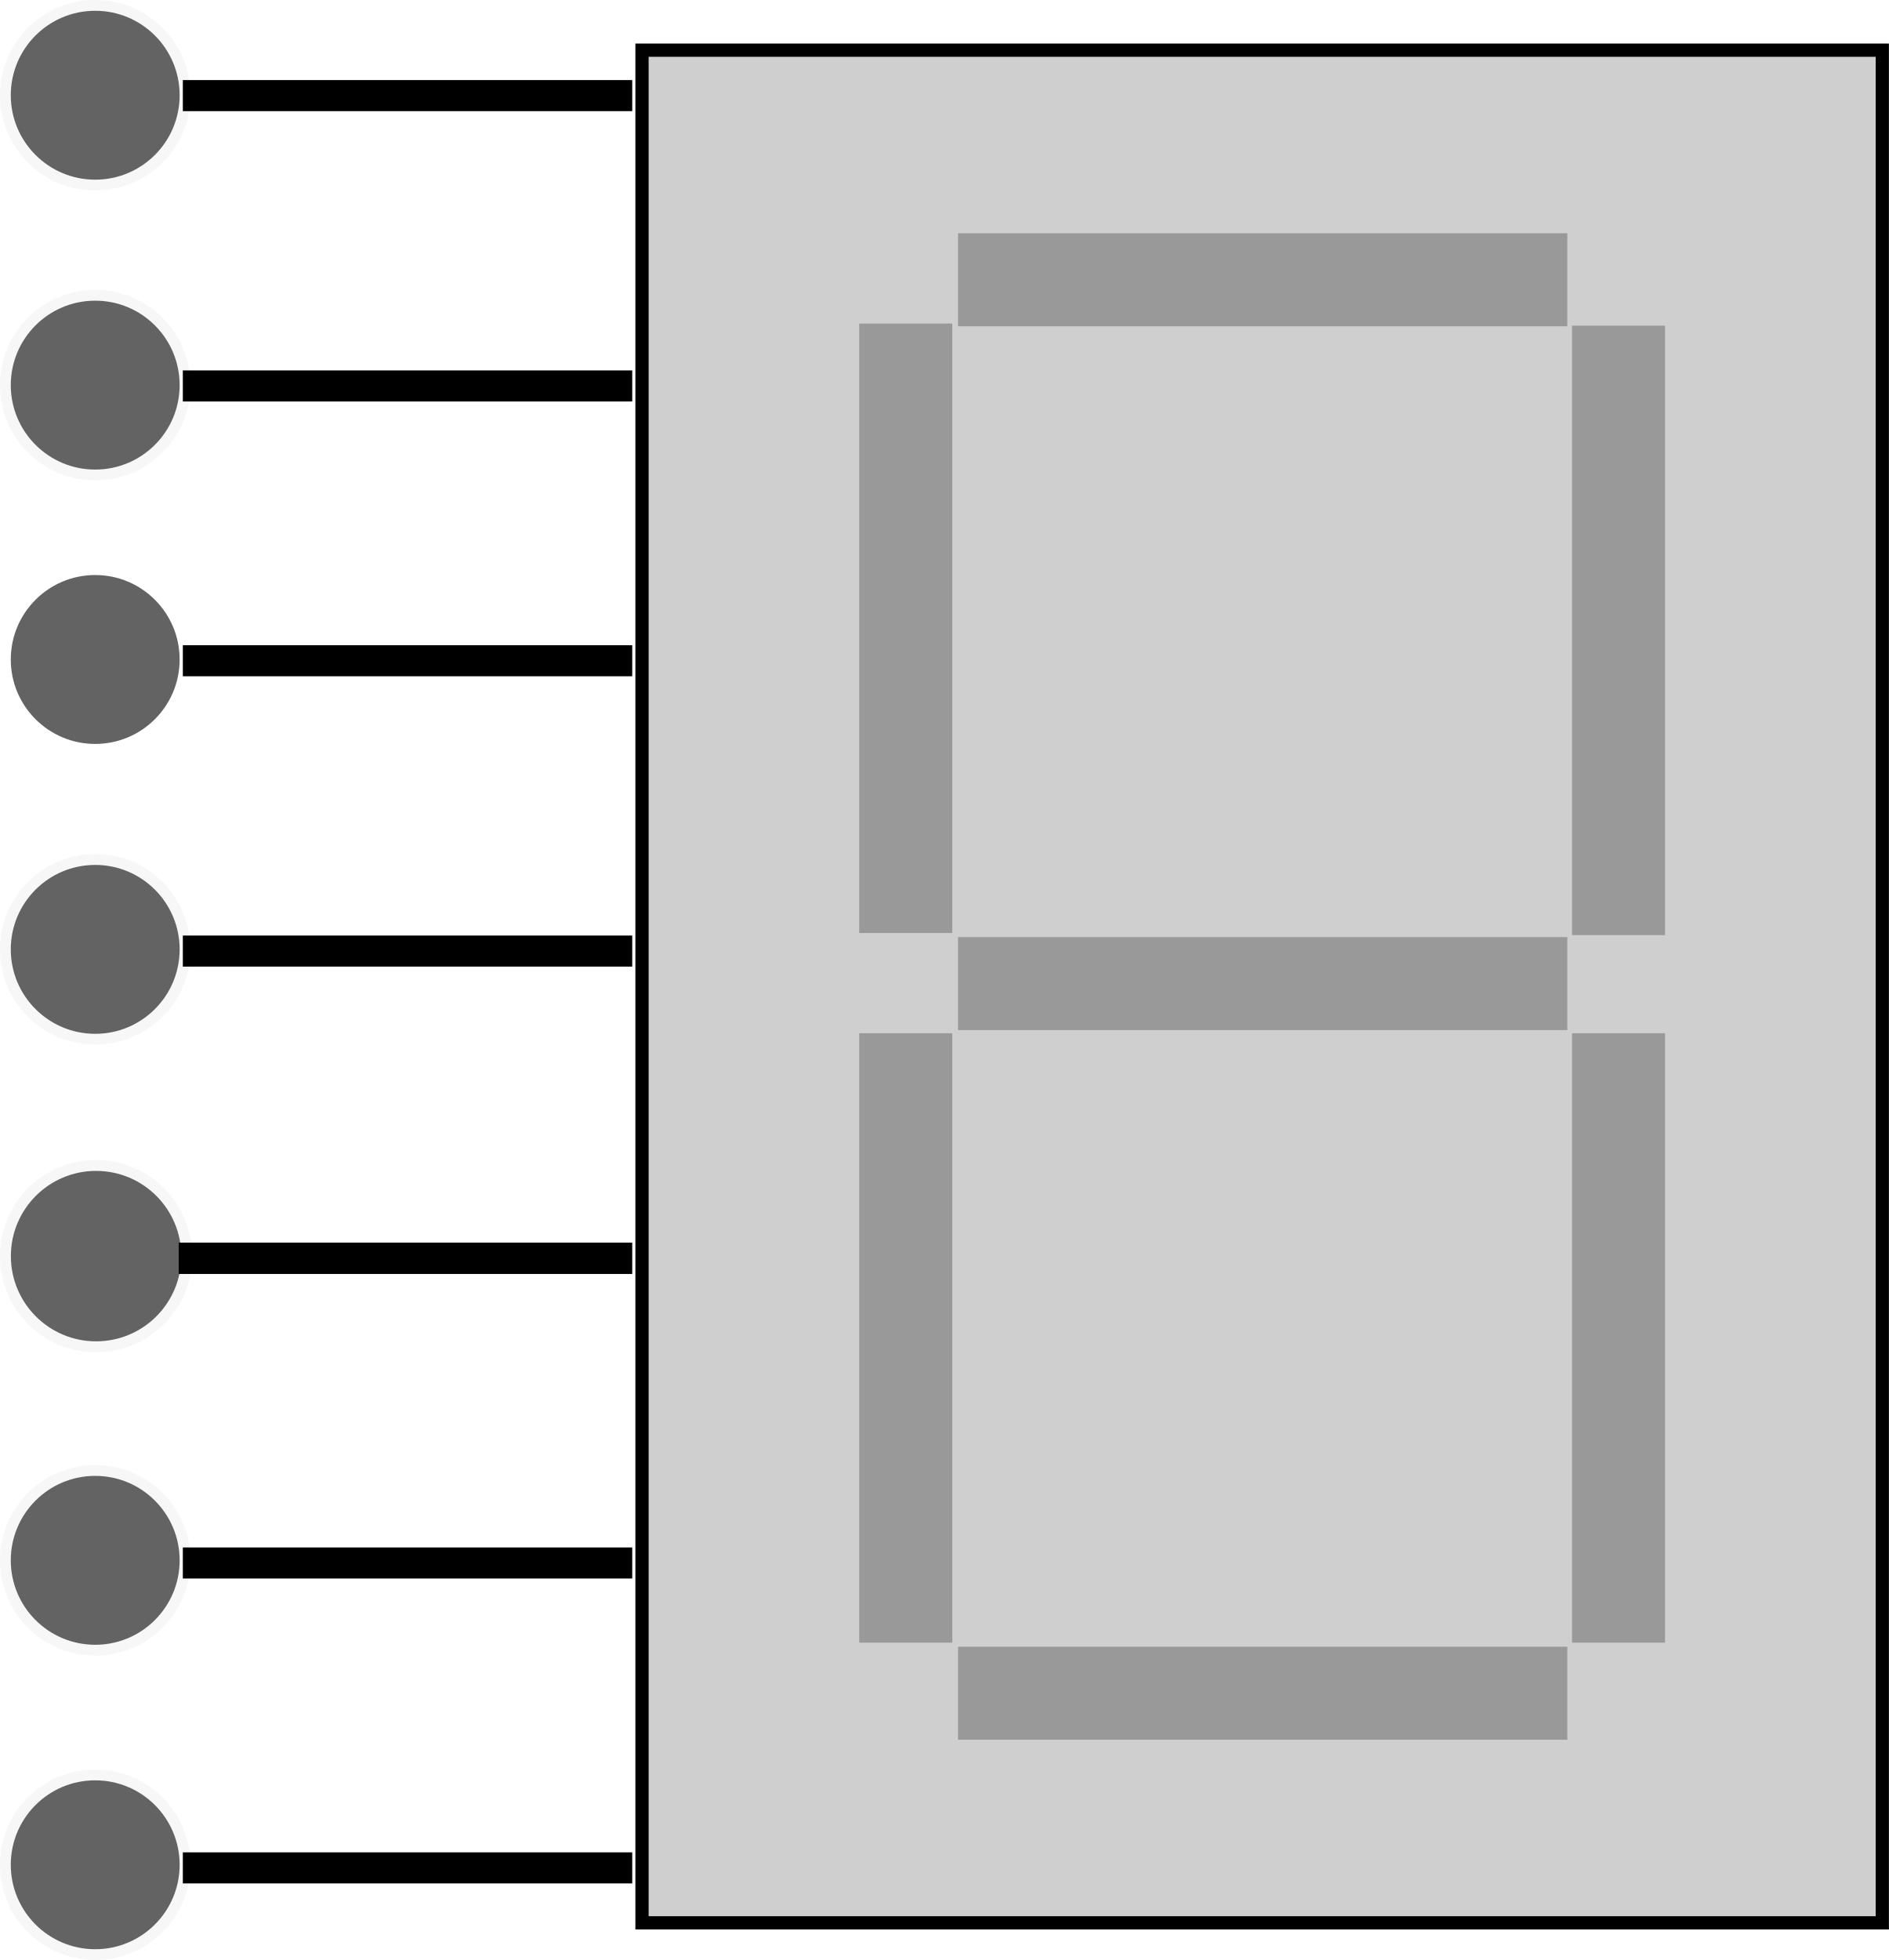
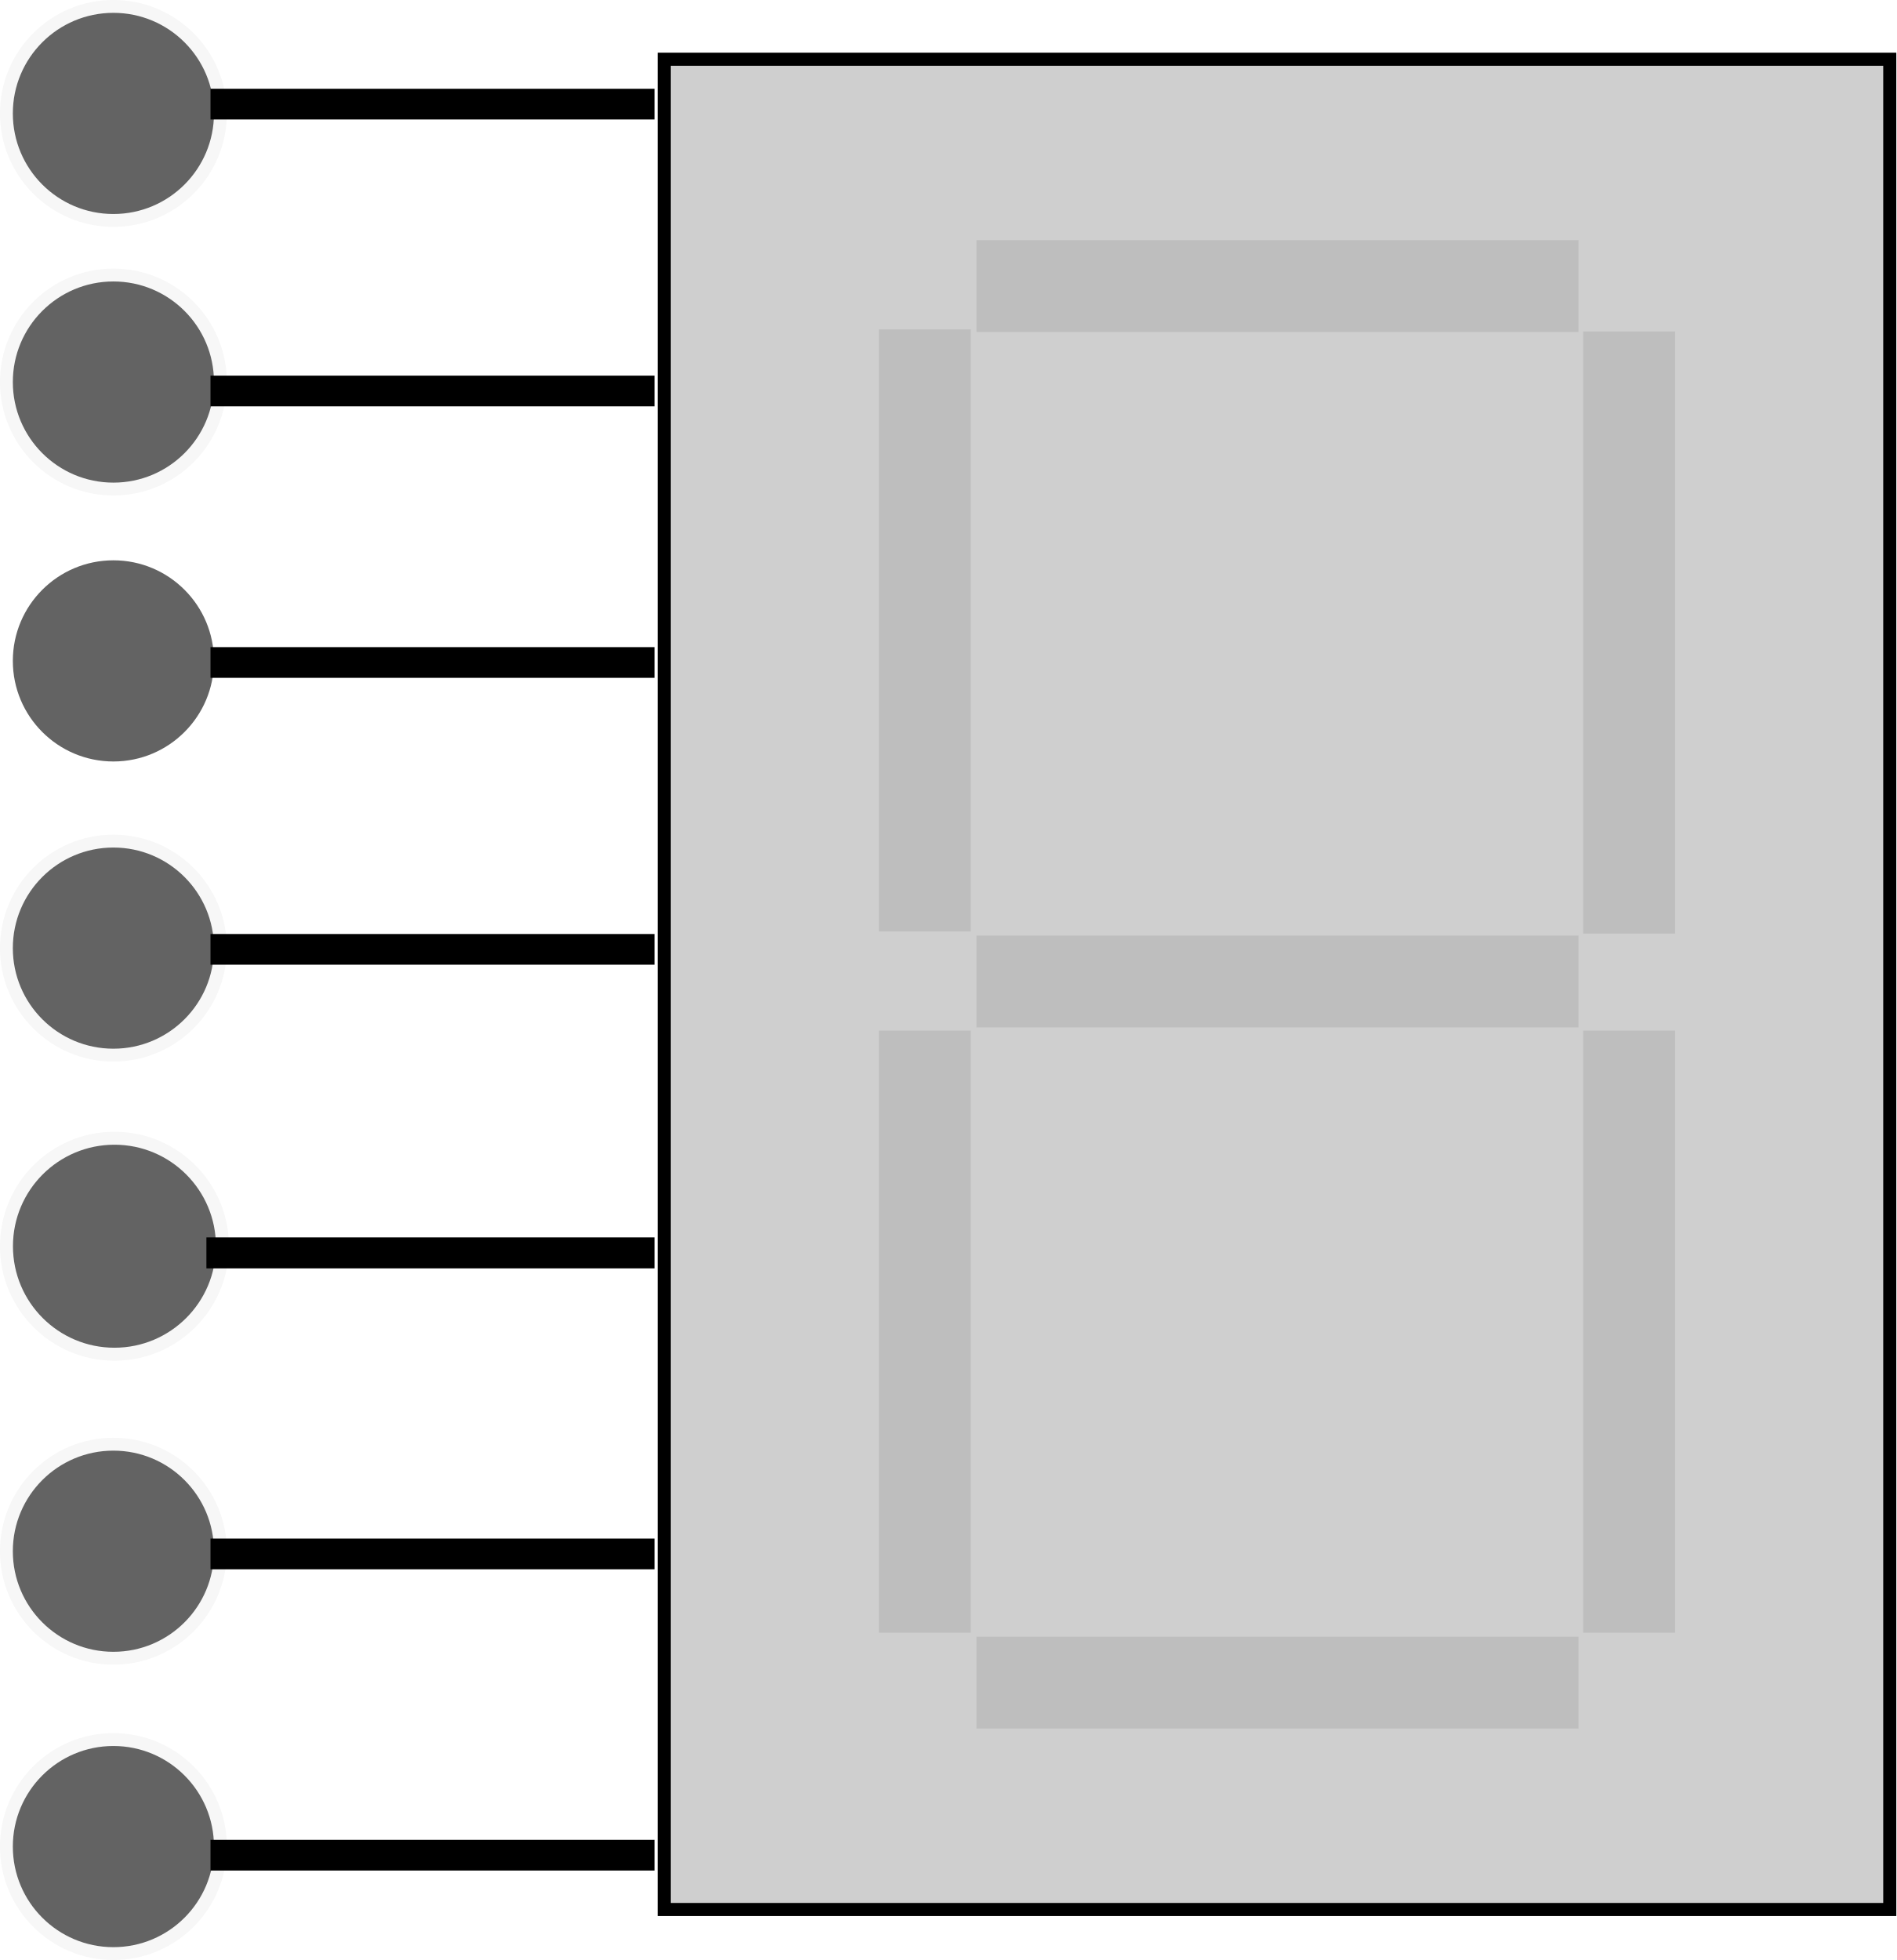
- <svg xmlns="http://www.w3.org/2000/svg" id="svg2" viewBox="0 0 406.086 421.269" version="1.0" width="406.086" height="421.269">
+ <svg xmlns="http://www.w3.org/2000/svg" id="svg2" viewBox="0 0 412.575 426.37" version="1.0" width="412.575" height="426.37">
  <defs id="defs15" />
-   <g id="layer1" transform="translate(-12.112,263.4604)">
+   <g id="layer1" transform="translate(-5.622987,265.5615)">
    <rect id="rect2418" style="fill:#b3b3b3;fill-opacity:0.623;fill-rule:evenodd;stroke:#000000;stroke-width:2.846;stroke-miterlimit:3.55;stroke-dasharray:none;stroke-opacity:1" ry="0" height="402.499" width="266.64" y="-252.677" x="150.135" />
-     <g style="stroke:#000000;stroke-opacity:0" id="g4208" transform="matrix(4.487761,0,0,4.487761,-91.51337,-453.9977)">
+     <g style="stroke:#000000;stroke-opacity:0;opacity:0.302" id="g4208" transform="matrix(4.487761,0,0,4.487761,-91.51337,-453.9977)">
      <rect y="57.955" x="64.253" height="29.187" width="4.455" id="rect4143" style="opacity:1;fill:#999999;fill-opacity:1;stroke:#000000;stroke-width:0.545;stroke-miterlimit:3.55;stroke-dasharray:none;stroke-opacity:0" />
      <rect y="58.055" x="98.398" height="29.187" width="4.455" id="rect4143-2" style="opacity:1;fill:#999999;fill-opacity:1;stroke:#000000;stroke-width:0.545;stroke-miterlimit:3.55;stroke-dasharray:none;stroke-opacity:0" />
      <rect y="91.943" x="64.253" height="29.187" width="4.455" id="rect4143-6" style="opacity:1;fill:#999999;fill-opacity:1;stroke:#000000;stroke-width:0.545;stroke-miterlimit:3.55;stroke-dasharray:none;stroke-opacity:0" />
      <rect y="91.943" x="98.398" height="29.187" width="4.455" id="rect4143-62" style="opacity:1;fill:#999999;fill-opacity:1;stroke:#000000;stroke-width:0.545;stroke-miterlimit:3.55;stroke-dasharray:none;stroke-opacity:0" />
      <rect transform="matrix(0,1,-1,0,0,0)" y="-98.172" x="53.628" height="29.187" width="4.455" id="rect4143-6-5" style="opacity:1;fill:#999999;fill-opacity:1;stroke:#000000;stroke-width:0.545;stroke-miterlimit:3.55;stroke-dasharray:none;stroke-opacity:0" />
      <rect transform="matrix(0,1,-1,0,0,0)" y="-98.172" x="87.337" height="29.187" width="4.455" id="rect4143-6-5-4" style="opacity:1;fill:#999999;fill-opacity:1;stroke:#000000;stroke-width:0.545;stroke-miterlimit:3.55;stroke-dasharray:none;stroke-opacity:0" />
      <rect transform="matrix(0,1,-1,0,0,0)" y="-98.172" x="121.324" height="29.187" width="4.455" id="rect4143-6-5-9" style="opacity:1;fill:#999999;fill-opacity:1;stroke:#000000;stroke-width:0.545;stroke-miterlimit:3.55;stroke-dasharray:none;stroke-opacity:0" />
    </g>
    <path d="m 51.419,138.01 96.612,0" style="fill:none;stroke:#000000;stroke-width:6.677px" id="path2906" />
-     <circle style="opacity:0.649;fill:#000000;fill-opacity:0.934;stroke:#000000;stroke-width:4.635;stroke-miterlimit:3.55;stroke-dasharray:none;stroke-opacity:0.053" id="path5637" cx="-32.58" cy="-137.341" r="18.15" transform="scale(-1,-1)" />
+     <circle style="opacity:0.649;fill:#000000;fill-opacity:0.934;stroke:#000000;stroke-width:5.588;stroke-miterlimit:3.55;stroke-dasharray:none;stroke-opacity:0.053" id="path5637" cx="-30.296" cy="-136.135" r="21.88" transform="scale(-1,-1)" />
    <path d="m 51.419,72.475 96.612,0" style="fill:none;stroke:#000000;stroke-width:6.677px" id="path2906-6" />
-     <circle style="opacity:0.649;fill:#000000;fill-opacity:0.934;stroke:#000000;stroke-width:4.635;stroke-miterlimit:3.55;stroke-dasharray:none;stroke-opacity:0.053" id="path5637-3" cx="-32.58" cy="-71.906" r="18.15" transform="scale(-1,-1)" />
+     <circle style="opacity:0.649;fill:#000000;fill-opacity:0.934;stroke:#000000;stroke-width:5.588;stroke-miterlimit:3.55;stroke-dasharray:none;stroke-opacity:0.053" id="path5637-3" cx="-30.296" cy="-71.884" r="21.88" transform="scale(-1,-1)" />
    <path d="m 51.419,-59.043 96.612,0" style="fill:none;stroke:#000000;stroke-width:6.677px" id="path2906-8" />
-     <circle style="opacity:0.649;fill:#000000;fill-opacity:0.934;stroke:#000000;stroke-width:4.635;stroke-miterlimit:3.55;stroke-dasharray:none;stroke-opacity:0.053" id="path5637-31" cx="-32.58" cy="59.409" r="18.15" transform="scale(-1,-1)" />
+     <circle style="opacity:0.649;fill:#000000;fill-opacity:0.934;stroke:#000000;stroke-width:5.588;stroke-miterlimit:3.55;stroke-dasharray:none;stroke-opacity:0.053" id="path5637-31" cx="-30.296" cy="59.312" r="21.88" transform="scale(-1,-1)" />
    <path d="m 50.53,6.988 97.501,0" style="fill:none;stroke:#000000;stroke-width:6.738px" id="path2906-5-6" />
-     <circle style="opacity:0.649;fill:#000000;fill-opacity:0.934;stroke:#000000;stroke-width:4.678;stroke-miterlimit:3.55;stroke-dasharray:none;stroke-opacity:0.053" id="path5637-2-2" cx="-32.768" cy="-6.521" r="18.317" transform="scale(-1,-1)" />
+     <circle style="opacity:0.649;fill:#000000;fill-opacity:0.934;stroke:#000000;stroke-width:5.639;stroke-miterlimit:3.55;stroke-dasharray:none;stroke-opacity:0.053" id="path5637-2-2" cx="-30.523" cy="-5.536" r="22.081" transform="scale(-1,-1)" />
    <path d="m 51.419,-121.447 96.612,0" style="fill:none;stroke:#000000;stroke-width:6.677px;stroke-opacity:1" id="path2906-6-3" />
-     <circle style="opacity:0.649;fill:#000000;fill-opacity:0.934;stroke:#000000;stroke-width:4.635;stroke-miterlimit:3.55;stroke-dasharray:none;stroke-opacity:0" id="path5637-3-8" cx="-32.58" cy="121.716" r="18.15" transform="scale(-1,-1)" />
+     <circle style="opacity:0.649;fill:#000000;fill-opacity:0.934;stroke:#000000;stroke-width:5.588;stroke-miterlimit:3.55;stroke-dasharray:none;stroke-opacity:0" id="path5637-3-8" cx="-30.296" cy="121.793" r="21.88" transform="scale(-1,-1)" />
    <path d="m 51.419,-180.507 96.612,0" style="fill:none;stroke:#000000;stroke-width:6.677px" id="path2906-8-4" />
-     <circle style="opacity:0.649;fill:#000000;fill-opacity:0.934;stroke:#000000;stroke-width:4.635;stroke-miterlimit:3.55;stroke-dasharray:none;stroke-opacity:0.053" id="path5637-31-2" cx="-32.58" cy="180.685" r="18.15" transform="scale(-1,-1)" />
+     <circle style="opacity:0.649;fill:#000000;fill-opacity:0.934;stroke:#000000;stroke-width:5.588;stroke-miterlimit:3.55;stroke-dasharray:none;stroke-opacity:0.053" id="path5637-31-2" cx="-30.296" cy="182.453" r="21.88" transform="scale(-1,-1)" />
    <path d="m 51.419,-242.911 96.612,0" style="fill:none;stroke:#000000;stroke-width:6.677px" id="path2906-6-3-5" />
-     <circle style="opacity:0.649;fill:#000000;fill-opacity:0.934;stroke:#000000;stroke-width:4.635;stroke-miterlimit:3.55;stroke-dasharray:none;stroke-opacity:0.053" id="path5637-3-8-9" cx="-32.58" cy="242.993" r="18.15" transform="scale(-1,-1)" />
+     <circle style="opacity:0.649;fill:#000000;fill-opacity:0.934;stroke:#000000;stroke-width:5.588;stroke-miterlimit:3.55;stroke-dasharray:none;stroke-opacity:0.053" id="path5637-3-8-9" cx="-30.296" cy="240.888" r="21.88" transform="scale(-1,-1)" />
  </g>
</svg>
